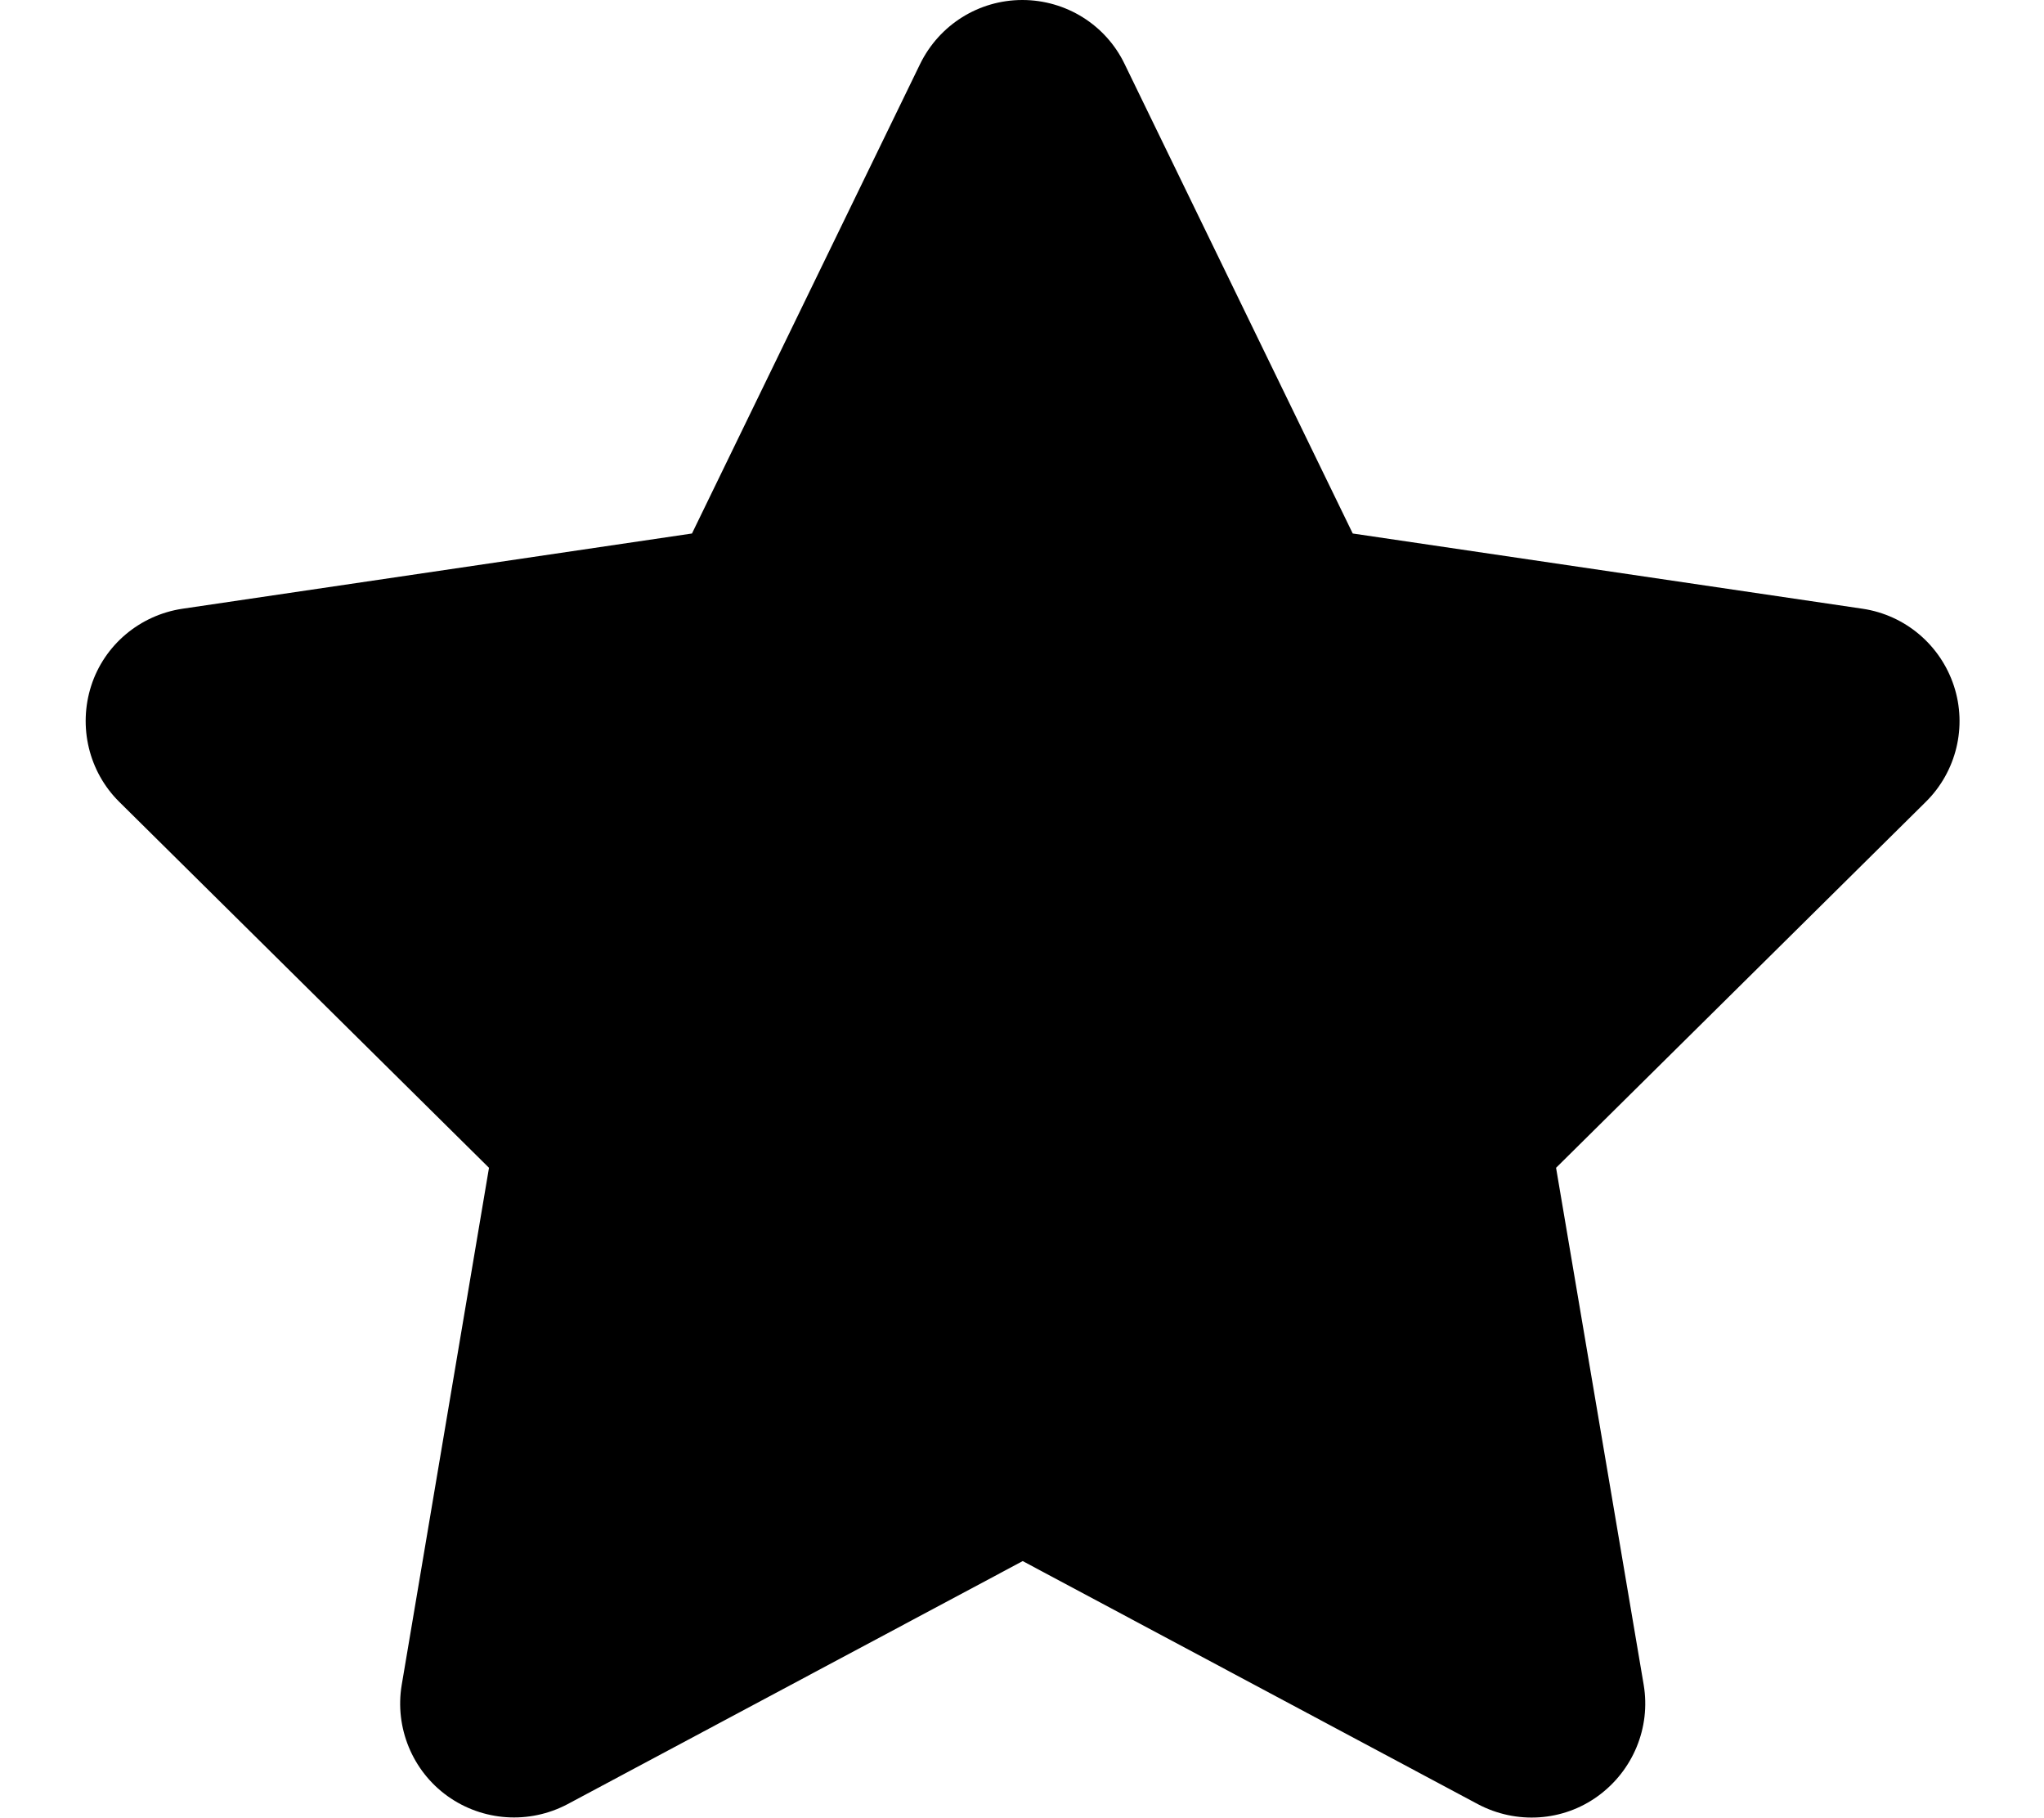
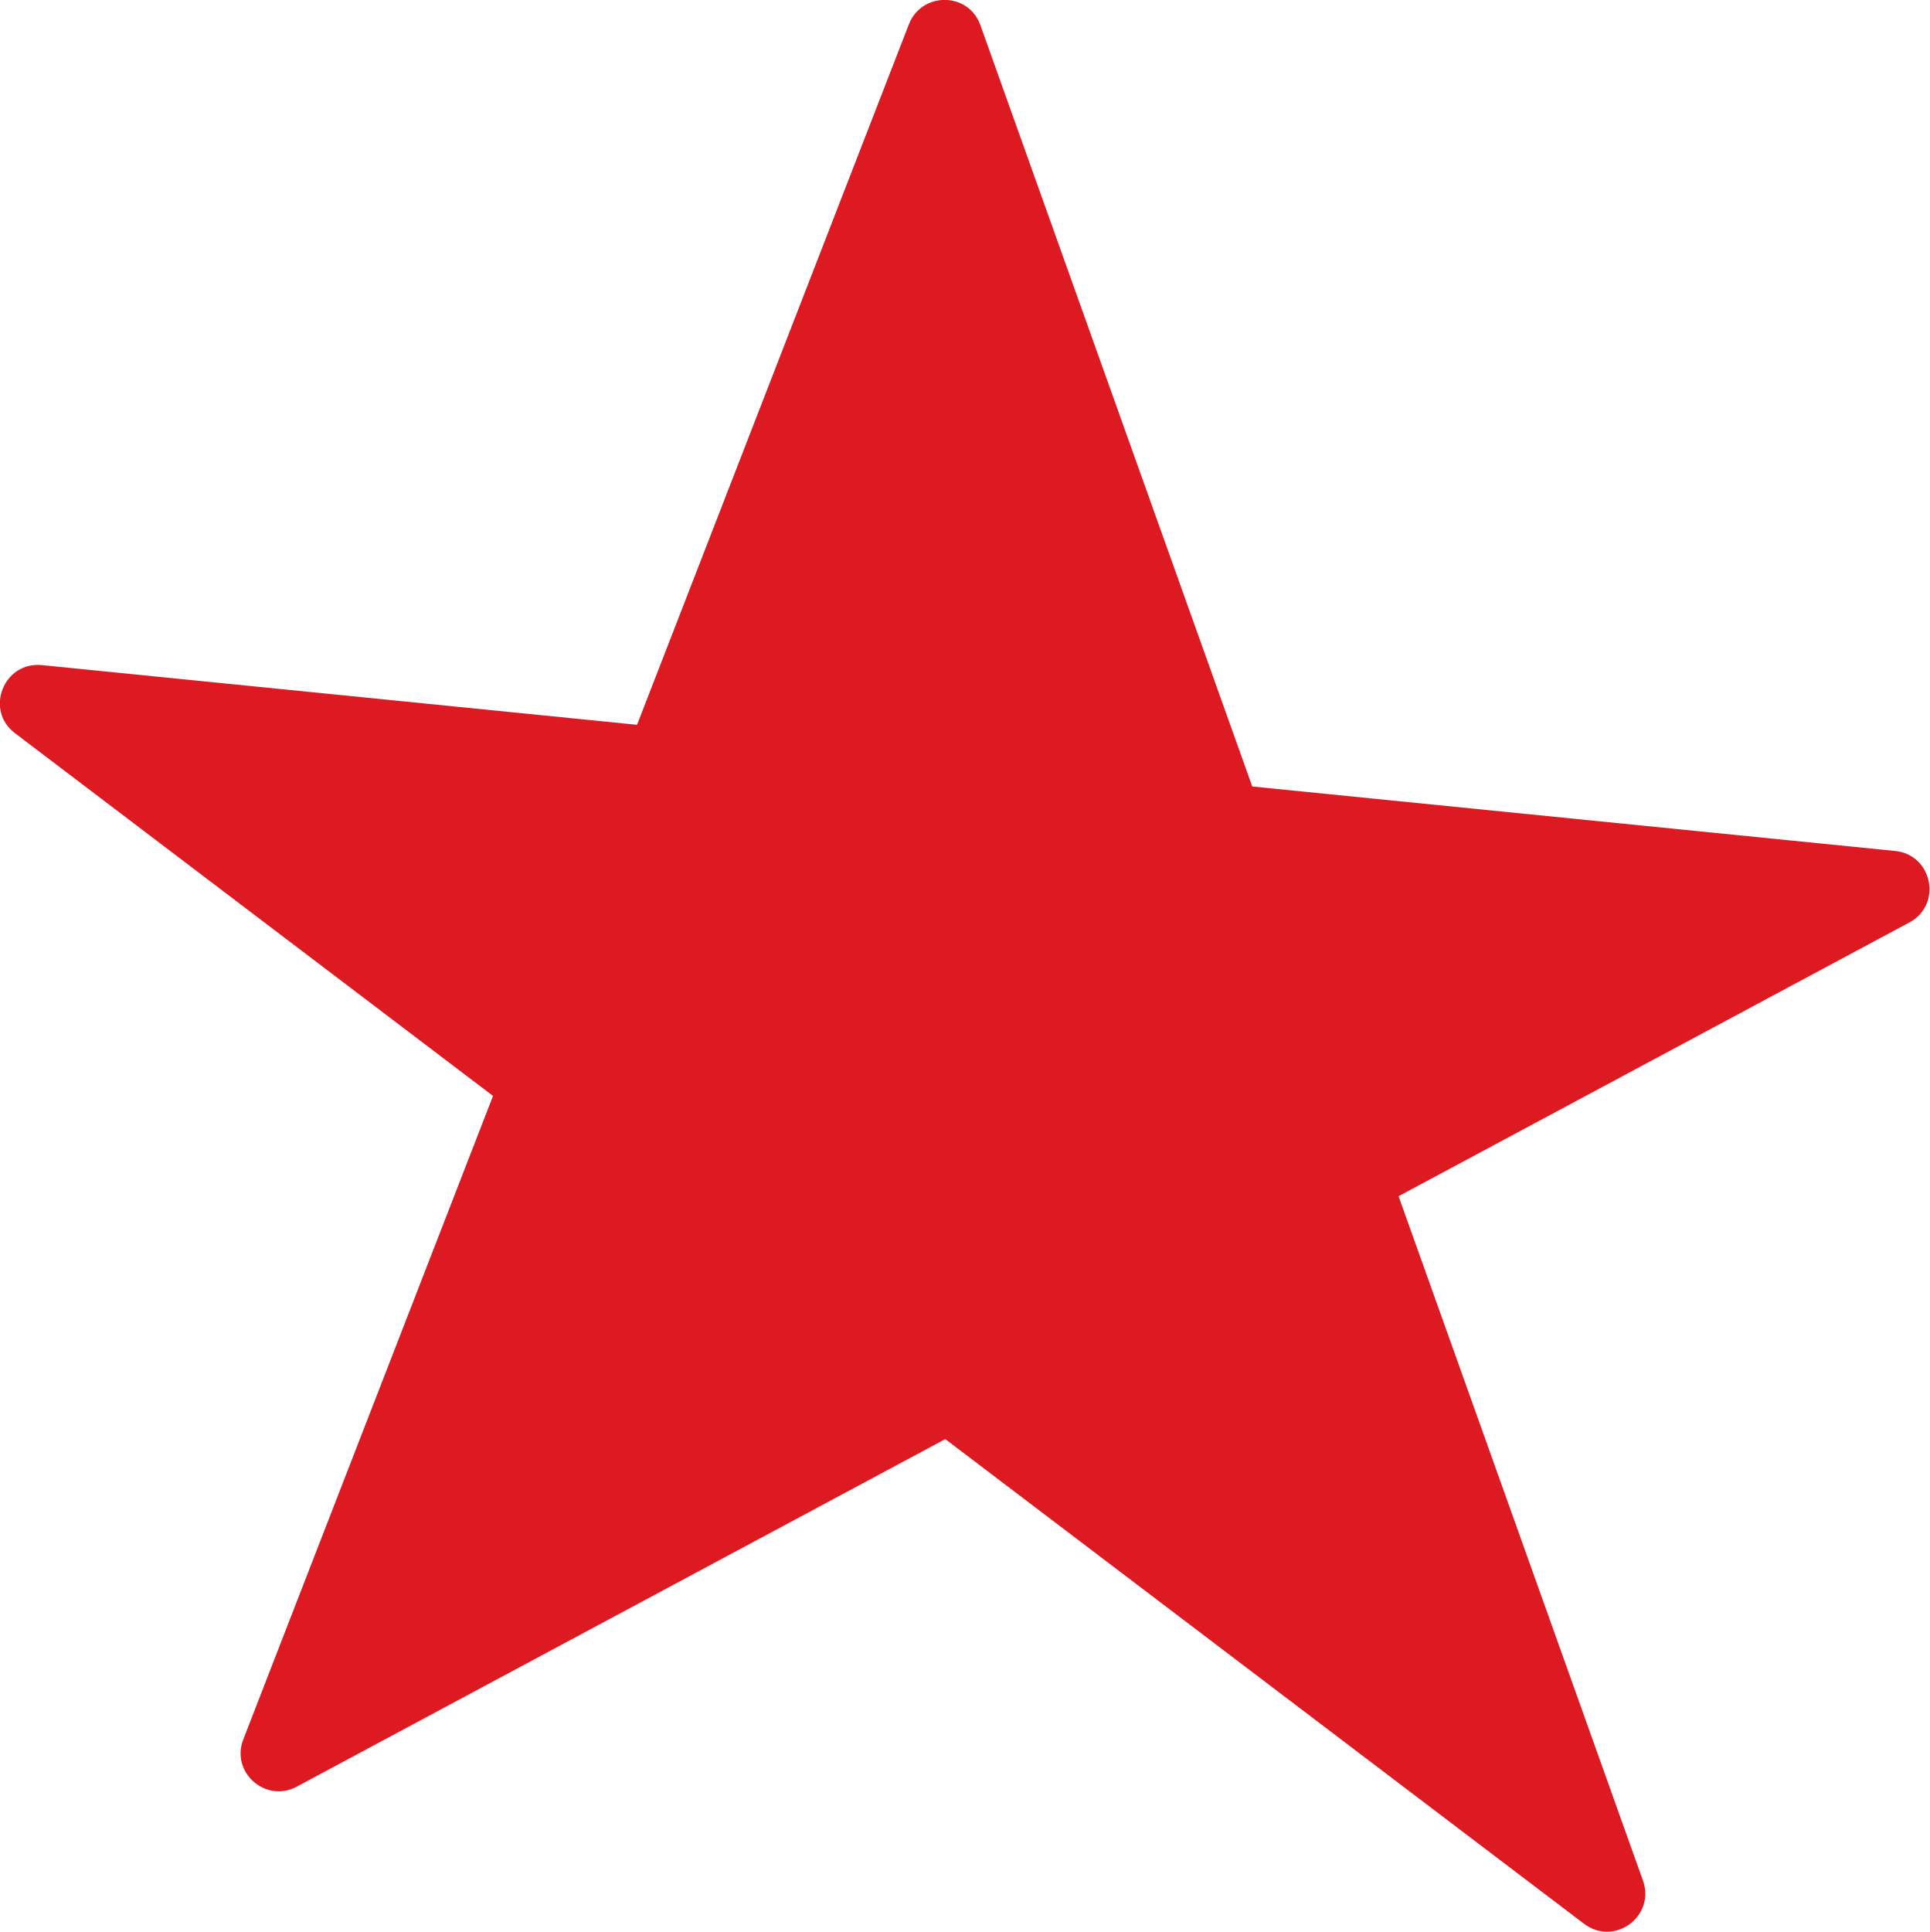
- <svg xmlns="http://www.w3.org/2000/svg" viewBox="0 0 576 512" fill="none">
-   <path fill="currentColor" d="M316.9 18C311.6 7 300.4 0 288.1 0s-23.4 7-28.8 18L195 150.3 51.4 171.5c-12 1.8-22 10.2-25.7 21.7s-.7 24.2 7.9 32.7L137.8 329 113.2 474.7c-2 12 3 24.2 12.9 31.3s23 8 33.8 2.3l128.3-68.5 128.3 68.5c10.8 5.7 23.9 4.9 33.8-2.3s14.9-19.3 12.9-31.3L438.5 329 542.7 225.9c8.6-8.5 11.7-21.2 7.9-32.7s-13.7-19.9-25.7-21.7L381.2 150.3 316.9 18z" />
+ <svg xmlns="http://www.w3.org/2000/svg" id="Layer_2" data-name="Layer 2" viewBox="0 0 56.7 56.76">
+   <defs>
+     <style>
+       .cls-1 {
+         fill: #dd1a22;
+       }
+     </style>
+   </defs>
+   <g id="Layer_1-2" data-name="Layer 1">
+     <path class="cls-1" d="M26.71.71L7.15,51.1c-.38.97.66,1.88,1.57,1.39l47.39-25.39c.97-.52.68-1.99-.42-2.1L1.23,19.54c-1.12-.11-1.69,1.32-.79,2l46.11,34.98c.89.67,2.1-.22,1.73-1.27L28.81.74c-.35-.98-1.72-.99-2.1-.03Z" />
+   </g>
</svg>
